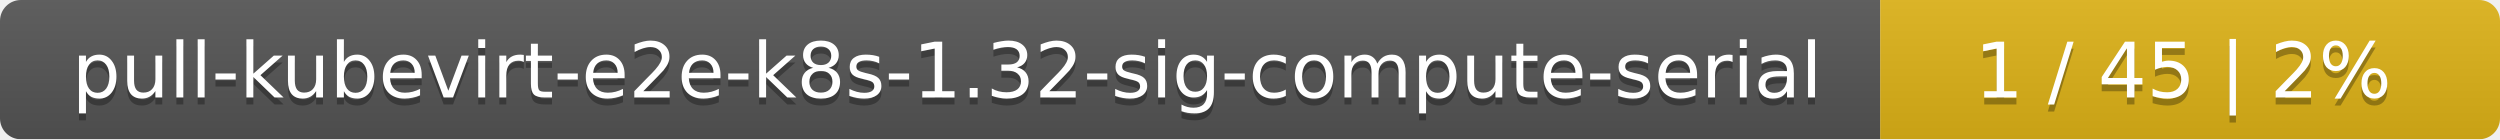
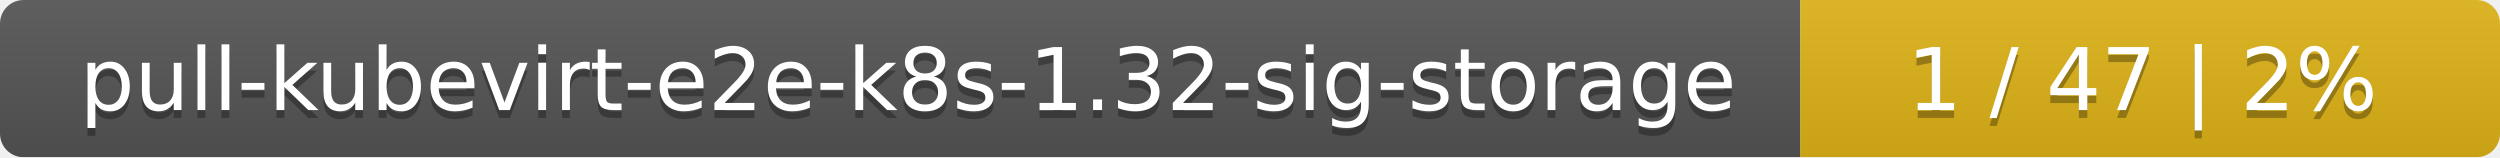
- <svg xmlns="http://www.w3.org/2000/svg" width="359" height="20">
+ <svg xmlns="http://www.w3.org/2000/svg" width="318" height="20">
  <linearGradient id="smooth" x2="0" y2="100%">
    <stop offset="0" stop-color="#bbb" stop-opacity=".1" />
    <stop offset="1" stop-opacity=".1" />
  </linearGradient>
  <mask id="round">
-     <rect width="359" height="20" rx="3" fill="#fff" />
+     <rect width="318" height="20" rx="3" fill="#fff" />
  </mask>
  <g mask="url(#round)">
-     <rect width="270" height="20" fill="#555" />
-     <rect x="270" width="89" height="20" fill="#dfb317" />
-     <rect width="359" height="20" fill="url(#smooth)" />
+     <rect width="229" height="20" fill="#555" />
+     <rect x="229" width="89" height="20" fill="#dfb317" />
+     <rect width="318" height="20" fill="url(#smooth)" />
  </g>
  <g fill="#fff" text-anchor="middle" font-family="DejaVu Sans,Verdana,Geneva,sans-serif" font-size="11">
-     <text x="136" y="15" fill="#010101" fill-opacity=".3">pull-kubevirt-e2e-k8s-1.32-sig-compute-serial</text>
-     <text x="136" y="14">pull-kubevirt-e2e-k8s-1.32-sig-compute-serial</text>
-     <text x="313.5" y="15" fill="#010101" fill-opacity=".3">1 / 45    |    2%</text>
-     <text x="313.5" y="14">1 / 45    |    2%</text>
+     <text x="115.5" y="15" fill="#010101" fill-opacity=".3">pull-kubevirt-e2e-k8s-1.32-sig-storage</text>
+     <text x="115.5" y="14">pull-kubevirt-e2e-k8s-1.32-sig-storage</text>
+     <text x="272.5" y="15" fill="#010101" fill-opacity=".3">1 / 47    |    2%</text>
+     <text x="272.5" y="14">1 / 47    |    2%</text>
  </g>
</svg>
